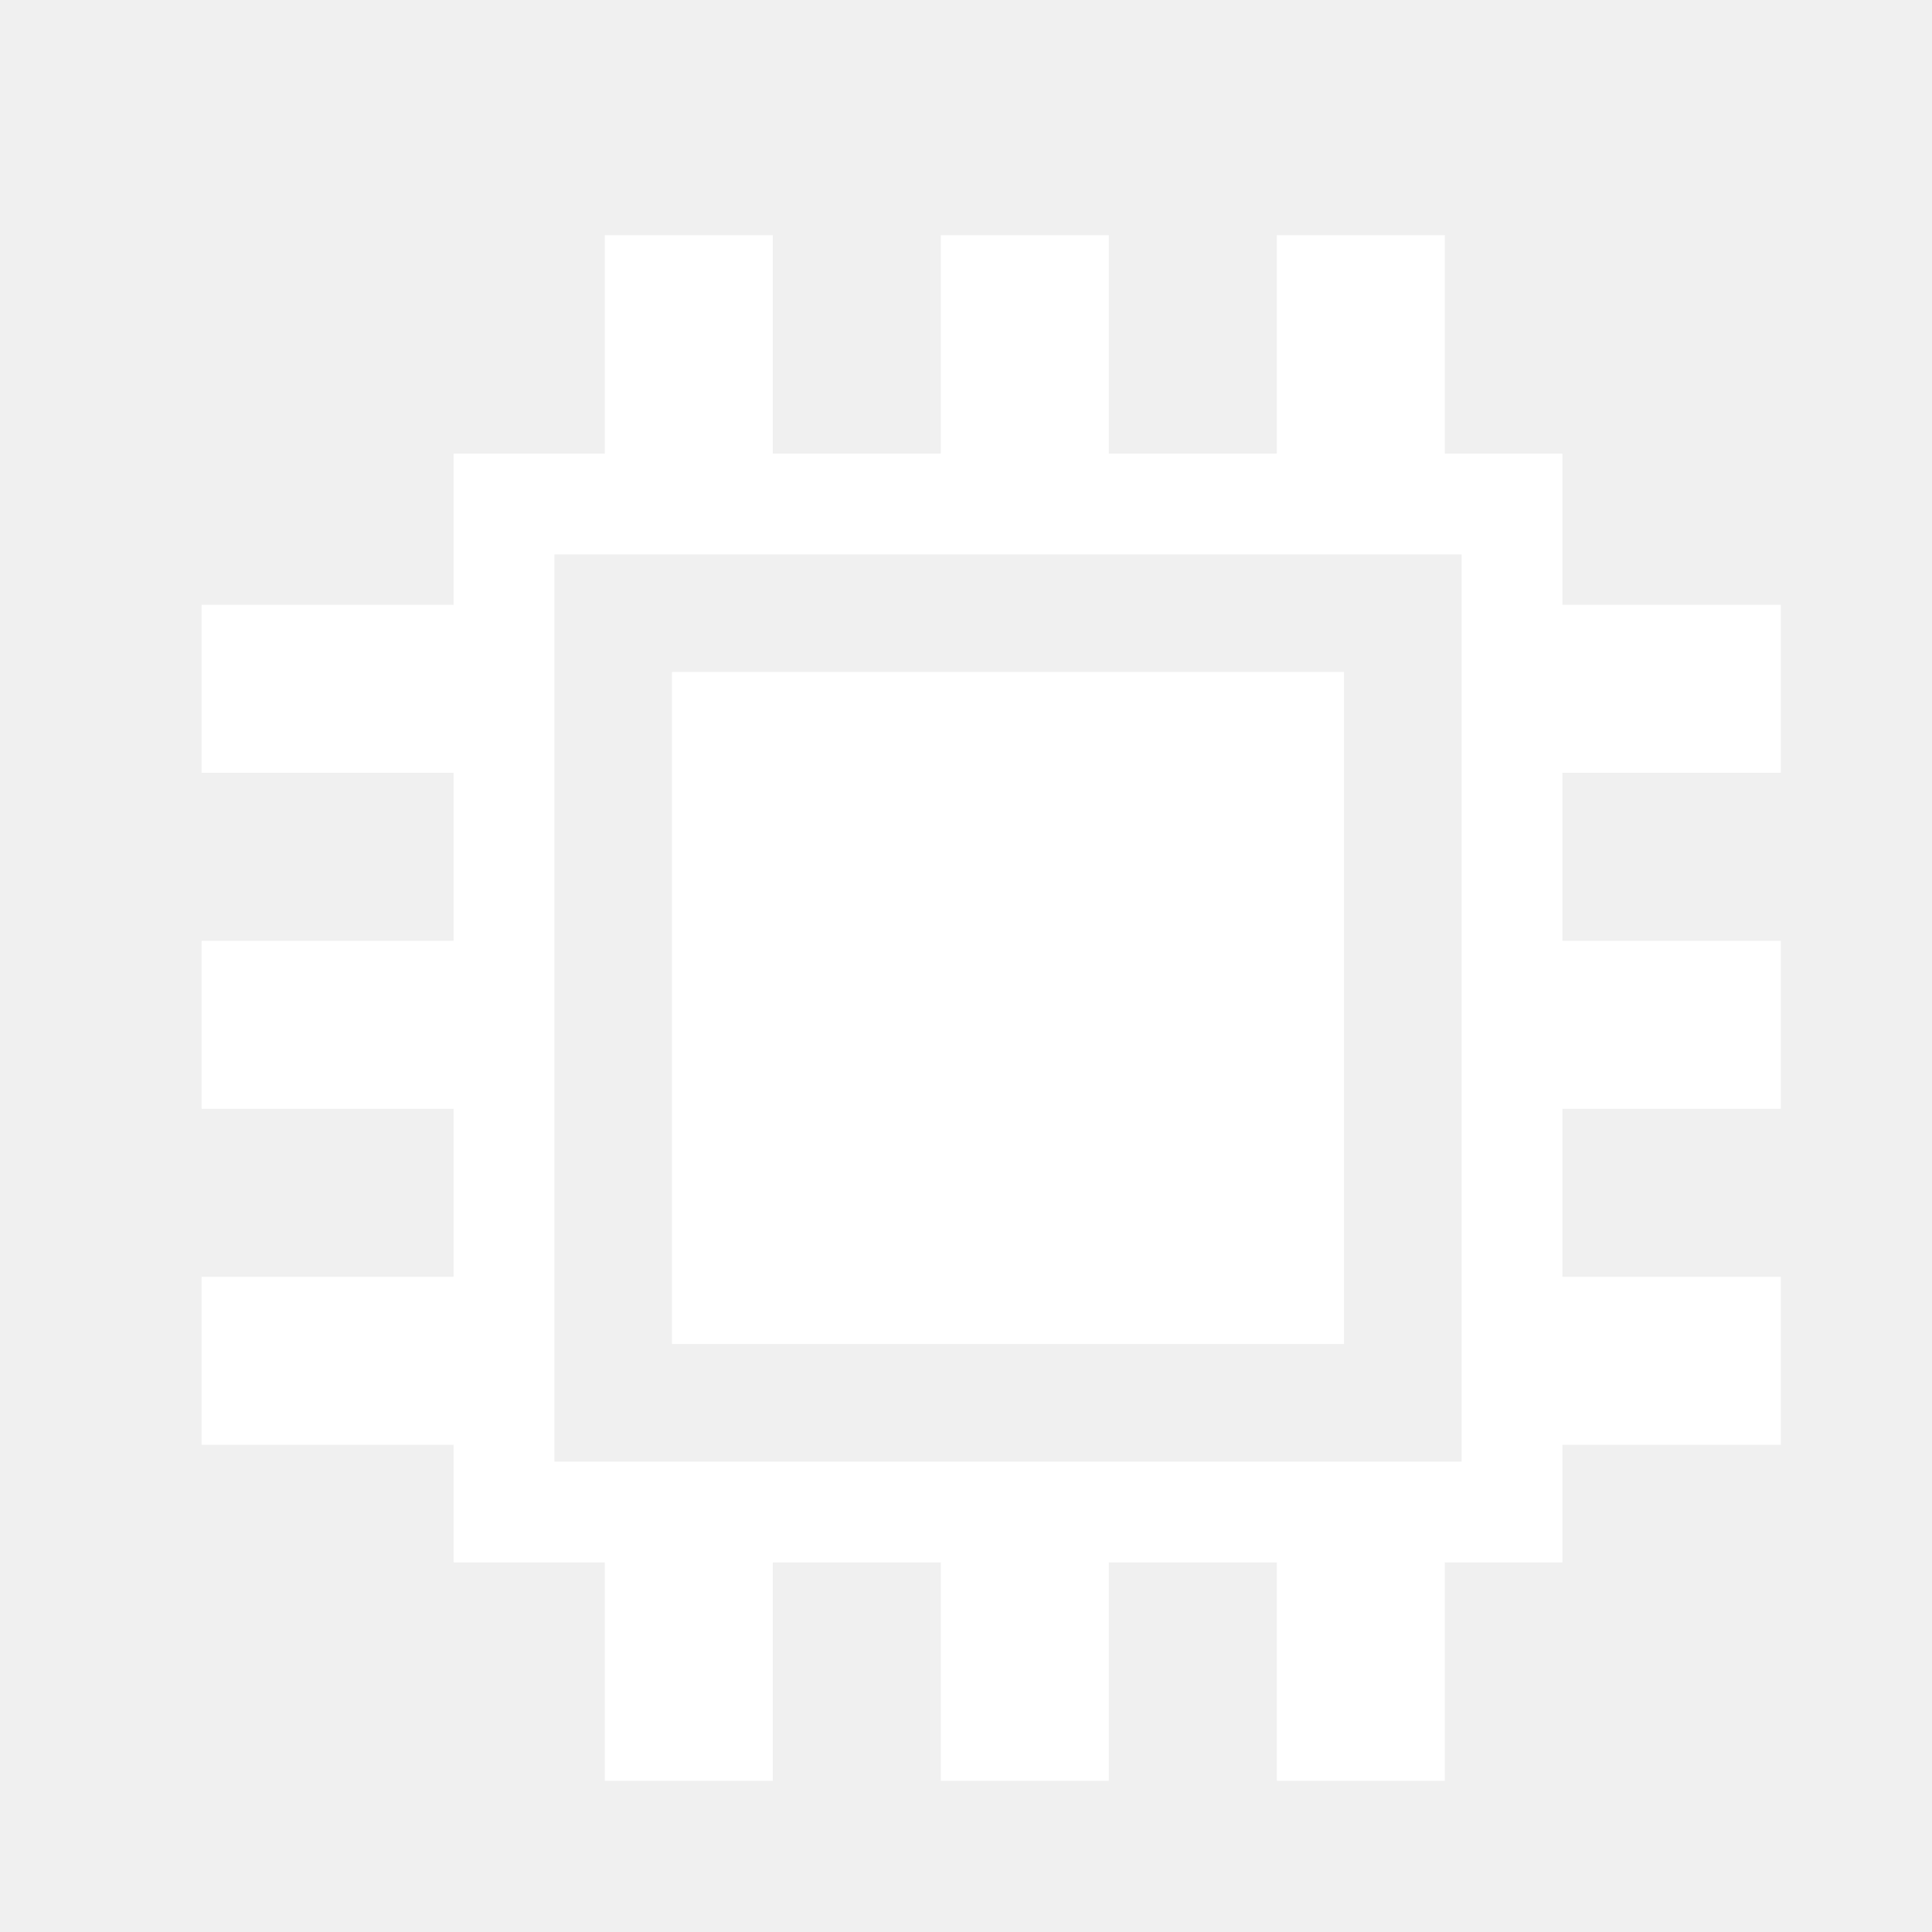
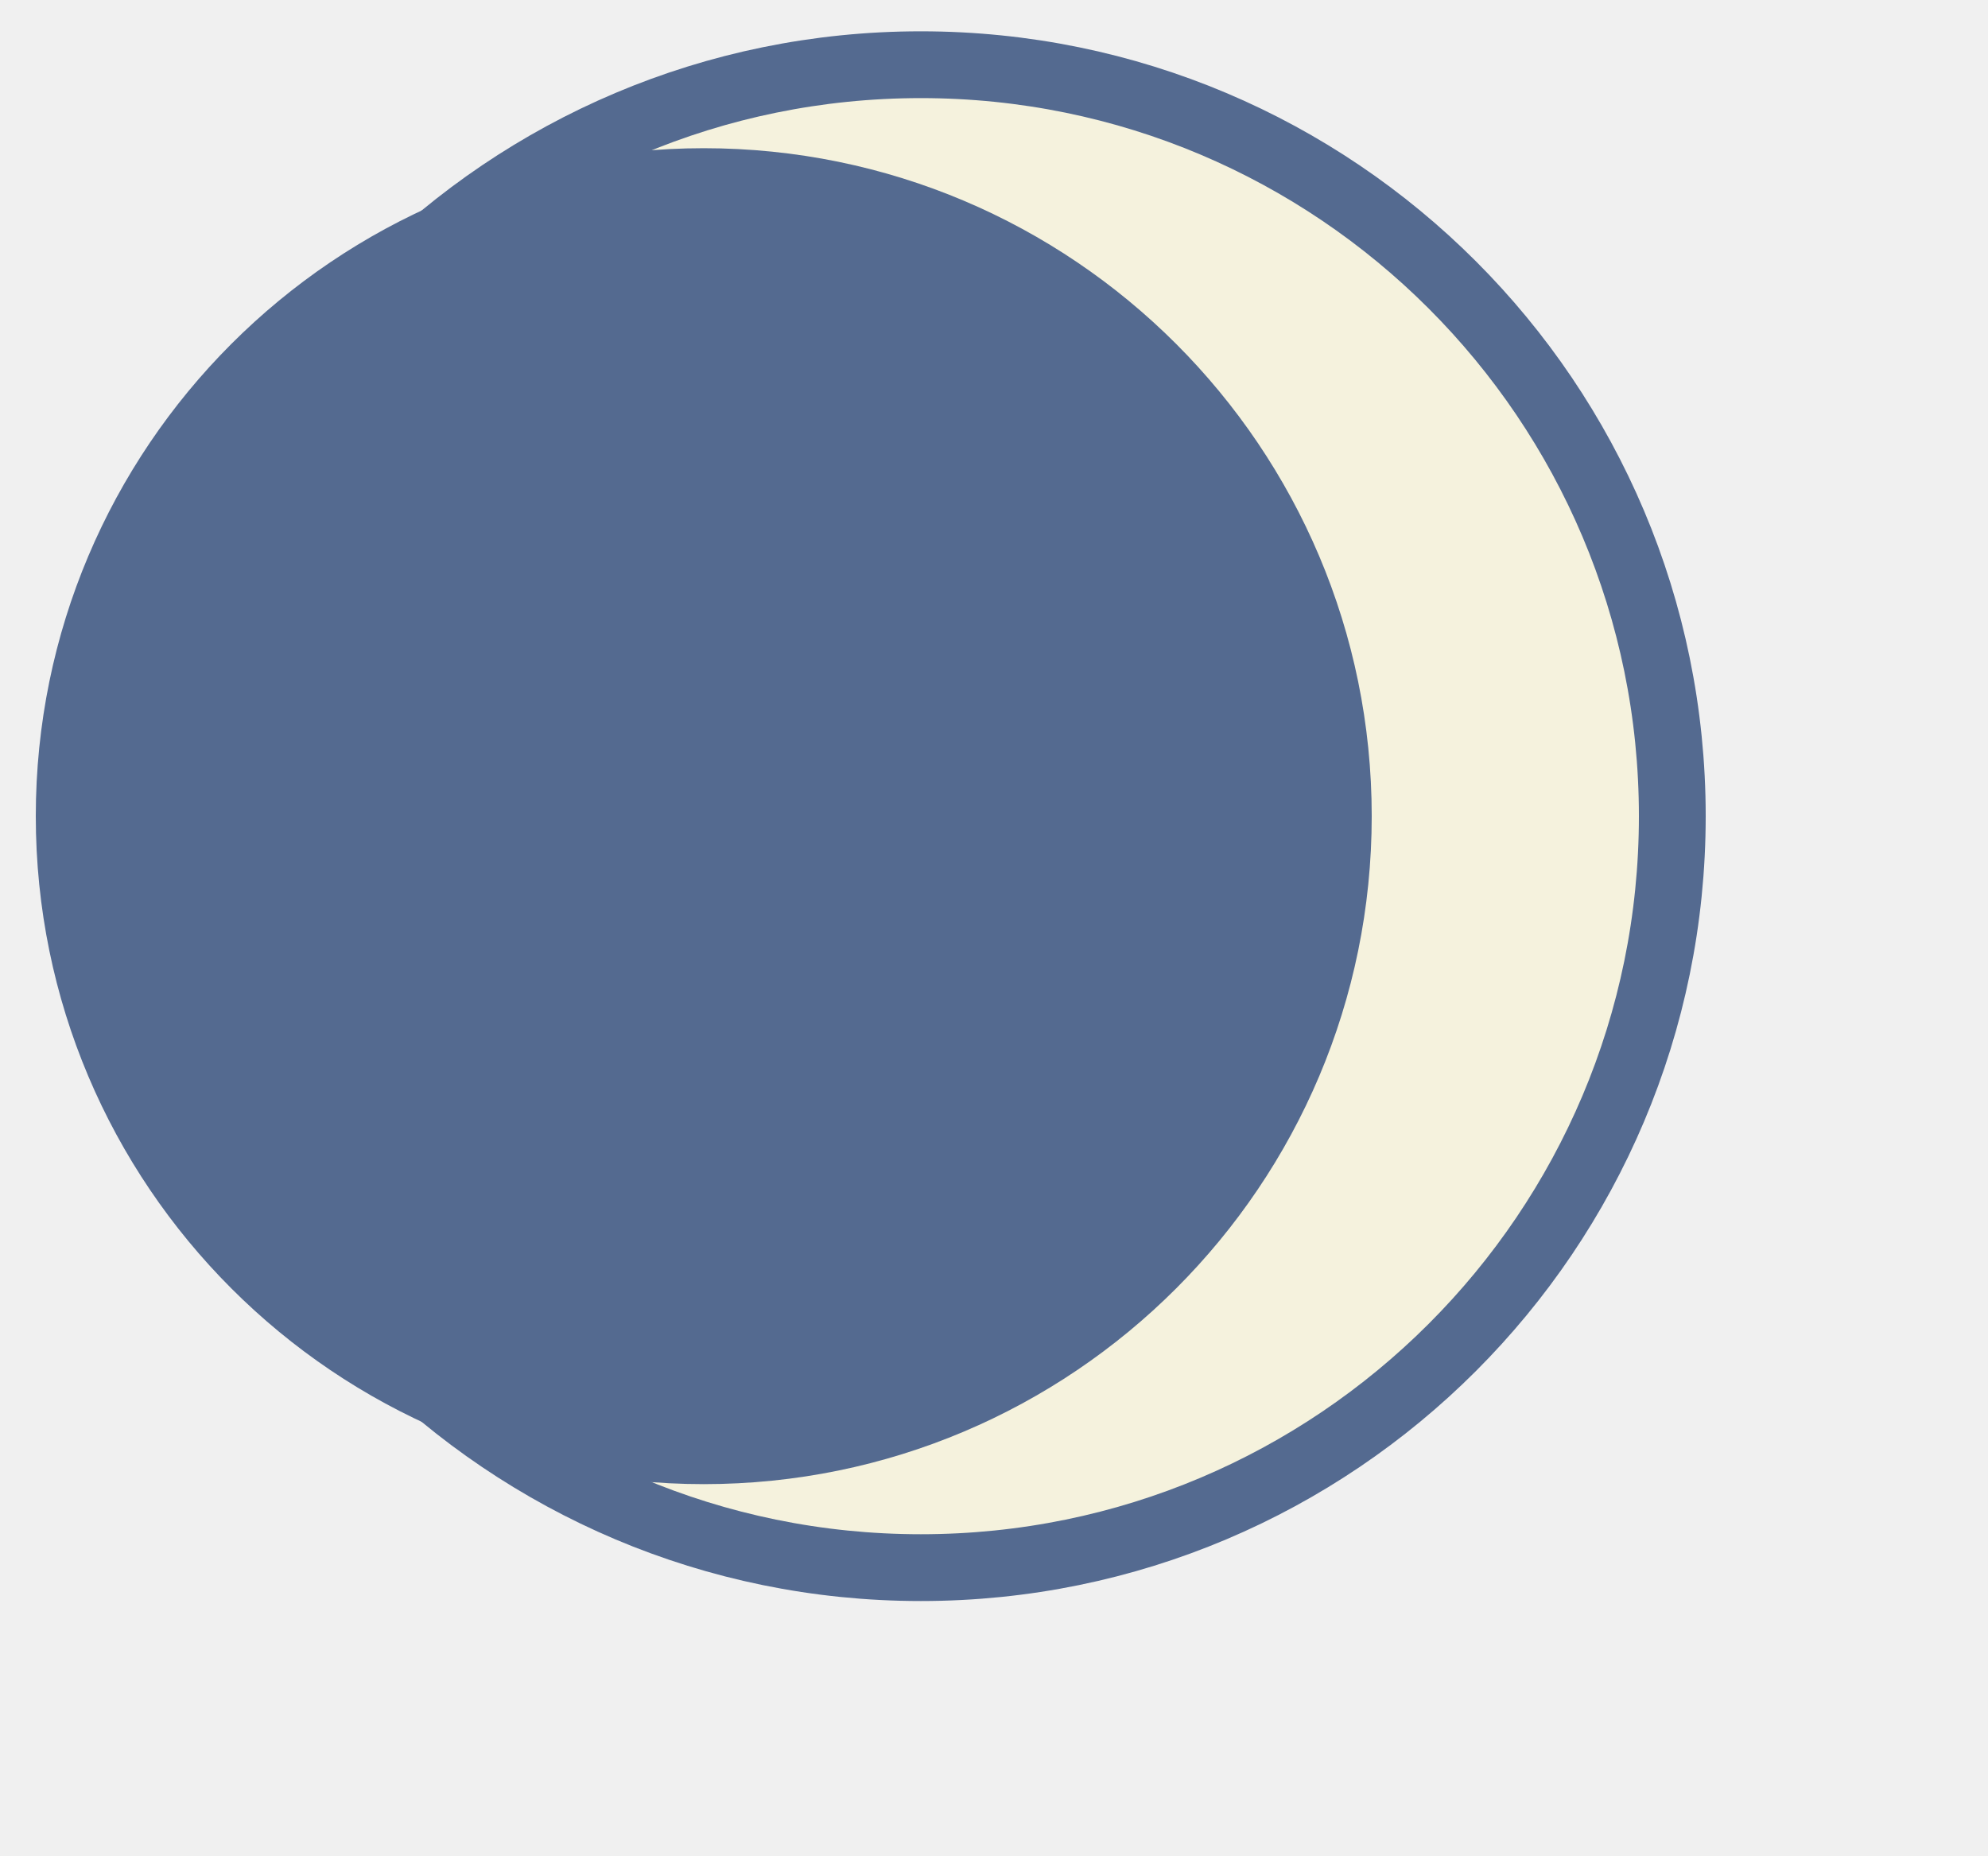
- <svg xmlns="http://www.w3.org/2000/svg" version="1.1" width="23" height="23" style="overflow: hidden; background: transparent; border: none;">
-   <defs />
-   <g id="two-48" transform="matrix(1 0 0 1 0 0)" opacity="1">
-     <g id="two-63" transform="matrix(0.4 0 0 0.4 0 0)" opacity="1">
-       <path transform="matrix(1 0 0 1 30 30)" id="two-49" d="M -10 -10 L 10 -10 L 10 10 L -10 10 Z " fill="#fff" stroke="undefined" stroke-width="1" stroke-opacity="1" fill-opacity="1" visibility="visible" stroke-linecap="butt" stroke-linejoin="miter" stroke-miterlimit="4" />
-       <path transform="matrix(1 0 0 1 30 30)" id="two-50" d="M -15 -15 L 15 -15 L 15 15 L -15 15 Z " fill="transparent" stroke="#ffff" stroke-width="3" stroke-opacity="1" fill-opacity="1" visibility="visible" stroke-linecap="butt" stroke-linejoin="miter" stroke-miterlimit="4" />
-       <path transform="matrix(1 0 0 1 10 20.5)" id="two-51" d="M -4 -2.5 L 4 -2.5 L 4 2.5 L -4 2.5 Z " fill="#fff" stroke="undefined" stroke-width="1" stroke-opacity="1" fill-opacity="1" visibility="visible" stroke-linecap="butt" stroke-linejoin="miter" stroke-miterlimit="4" />
-       <path transform="matrix(1 0 0 1 10 30.5)" id="two-52" d="M -4 -2.5 L 4 -2.5 L 4 2.5 L -4 2.5 Z " fill="#fff" stroke="undefined" stroke-width="1" stroke-opacity="1" fill-opacity="1" visibility="visible" stroke-linecap="butt" stroke-linejoin="miter" stroke-miterlimit="4" />
-       <path transform="matrix(1 0 0 1 10 40.5)" id="two-53" d="M -4 -2.5 L 4 -2.5 L 4 2.5 L -4 2.5 Z " fill="#fff" stroke="undefined" stroke-width="1" stroke-opacity="1" fill-opacity="1" visibility="visible" stroke-linecap="butt" stroke-linejoin="miter" stroke-miterlimit="4" />
-       <path transform="matrix(1 0 0 1 49 20.5)" id="two-54" d="M -4 -2.5 L 4 -2.5 L 4 2.5 L -4 2.5 Z " fill="#fff" stroke="undefined" stroke-width="1" stroke-opacity="1" fill-opacity="1" visibility="visible" stroke-linecap="butt" stroke-linejoin="miter" stroke-miterlimit="4" />
-       <path transform="matrix(1 0 0 1 49 30.5)" id="two-55" d="M -4 -2.5 L 4 -2.5 L 4 2.5 L -4 2.5 Z " fill="#fff" stroke="undefined" stroke-width="1" stroke-opacity="1" fill-opacity="1" visibility="visible" stroke-linecap="butt" stroke-linejoin="miter" stroke-miterlimit="4" />
-       <path transform="matrix(1 0 0 1 49 40.5)" id="two-56" d="M -4 -2.5 L 4 -2.5 L 4 2.5 L -4 2.5 Z " fill="#fff" stroke="undefined" stroke-width="1" stroke-opacity="1" fill-opacity="1" visibility="visible" stroke-linecap="butt" stroke-linejoin="miter" stroke-miterlimit="4" />
-       <path transform="matrix(1 0 0 1 20.5 11)" id="two-57" d="M -2.5 -4 L 2.5 -4 L 2.5 4 L -2.5 4 Z " fill="#fff" stroke="undefined" stroke-width="1" stroke-opacity="1" fill-opacity="1" visibility="visible" stroke-linecap="butt" stroke-linejoin="miter" stroke-miterlimit="4" />
-       <path transform="matrix(1 0 0 1 30.5 11)" id="two-58" d="M -2.5 -4 L 2.5 -4 L 2.5 4 L -2.5 4 Z " fill="#fff" stroke="undefined" stroke-width="1" stroke-opacity="1" fill-opacity="1" visibility="visible" stroke-linecap="butt" stroke-linejoin="miter" stroke-miterlimit="4" />
-       <path transform="matrix(1 0 0 1 40.5 11)" id="two-59" d="M -2.5 -4 L 2.5 -4 L 2.5 4 L -2.5 4 Z " fill="#fff" stroke="undefined" stroke-width="1" stroke-opacity="1" fill-opacity="1" visibility="visible" stroke-linecap="butt" stroke-linejoin="miter" stroke-miterlimit="4" />
-       <path transform="matrix(1 0 0 1 20.5 49)" id="two-60" d="M -2.5 -4 L 2.5 -4 L 2.5 4 L -2.5 4 Z " fill="#fff" stroke="undefined" stroke-width="1" stroke-opacity="1" fill-opacity="1" visibility="visible" stroke-linecap="butt" stroke-linejoin="miter" stroke-miterlimit="4" />
-       <path transform="matrix(1 0 0 1 30.5 49)" id="two-61" d="M -2.5 -4 L 2.5 -4 L 2.5 4 L -2.5 4 Z " fill="#fff" stroke="undefined" stroke-width="1" stroke-opacity="1" fill-opacity="1" visibility="visible" stroke-linecap="butt" stroke-linejoin="miter" stroke-miterlimit="4" />
-       <path transform="matrix(1 0 0 1 40.5 49)" id="two-62" d="M -2.5 -4 L 2.5 -4 L 2.5 4 L -2.5 4 Z " fill="#fff" stroke="undefined" stroke-width="1" stroke-opacity="1" fill-opacity="1" visibility="visible" stroke-linecap="butt" stroke-linejoin="miter" stroke-miterlimit="4" />
+ <svg xmlns="http://www.w3.org/2000/svg" version="1.1" width="75" height="70" transform="scale(0.9)" style="overflow: hidden; background: transparent; border: none;">
+   <defs>
+     <clipPath clip-rule="nonzero" id="two-16216">
+       <path transform="matrix(1 0 0 1 -30 97.75)" d="M 80 0 C 80 44.183 44.183 80 0 80 C -44.183 80 -80 44.183 -80 0 C -80 -44.183 -44.183 -80 -0 -80 C 44.183 -80 80 -44.183 80 0 Z " fill="transparent" stroke="#546a90" stroke-width="8" stroke-opacity="1" fill-opacity="1" visibility="visible" stroke-linecap="butt" stroke-linejoin="miter" stroke-miterlimit="4" />
+     </clipPath>
+   </defs>
+   <g id="two-16213" transform="matrix(1 0 0 1 0 0)" opacity="1">
+     <g id="two-16218" transform="matrix(0.349999 0 0 0.349999 40 0)" opacity="1">
+       <path transform="matrix(1 0 0 1 -4 97.75)" id="two-16217" d="M 90 0 C 90 49.706 49.706 90 0 90 C -49.706 90 -90 49.706 -90 0 C -90 -49.706 -49.706 -90 -0 -90 C 49.706 -90 90 -49.706 90 0 Z " fill="#f5f2dd" stroke="#546a90" stroke-width="8" stroke-opacity="1" fill-opacity="1" visibility="visible" stroke-linecap="butt" stroke-linejoin="miter" stroke-miterlimit="4" />
+       <g id="two-16215" transform="matrix(1 0 0 1 0 0)" opacity="1" clip-path="url(#two-16216)">
+         <path transform="matrix(1 0 0 1 0 97.75)" id="two-16214" d="M 120 0 C 120 66.274 66.274 120 0 120 C -66.274 120 -120 66.274 -120 0 C -120 -66.274 -66.274 -120 -0 -120 C 66.274 -120 120 -66.274 120 0 Z " fill="#546a90" stroke="#f5f2dd" stroke-width="8" stroke-opacity="1" fill-opacity="1" visibility="visible" stroke-linecap="butt" stroke-linejoin="miter" stroke-miterlimit="4" />
+       </g>
    </g>
  </g>
</svg>
